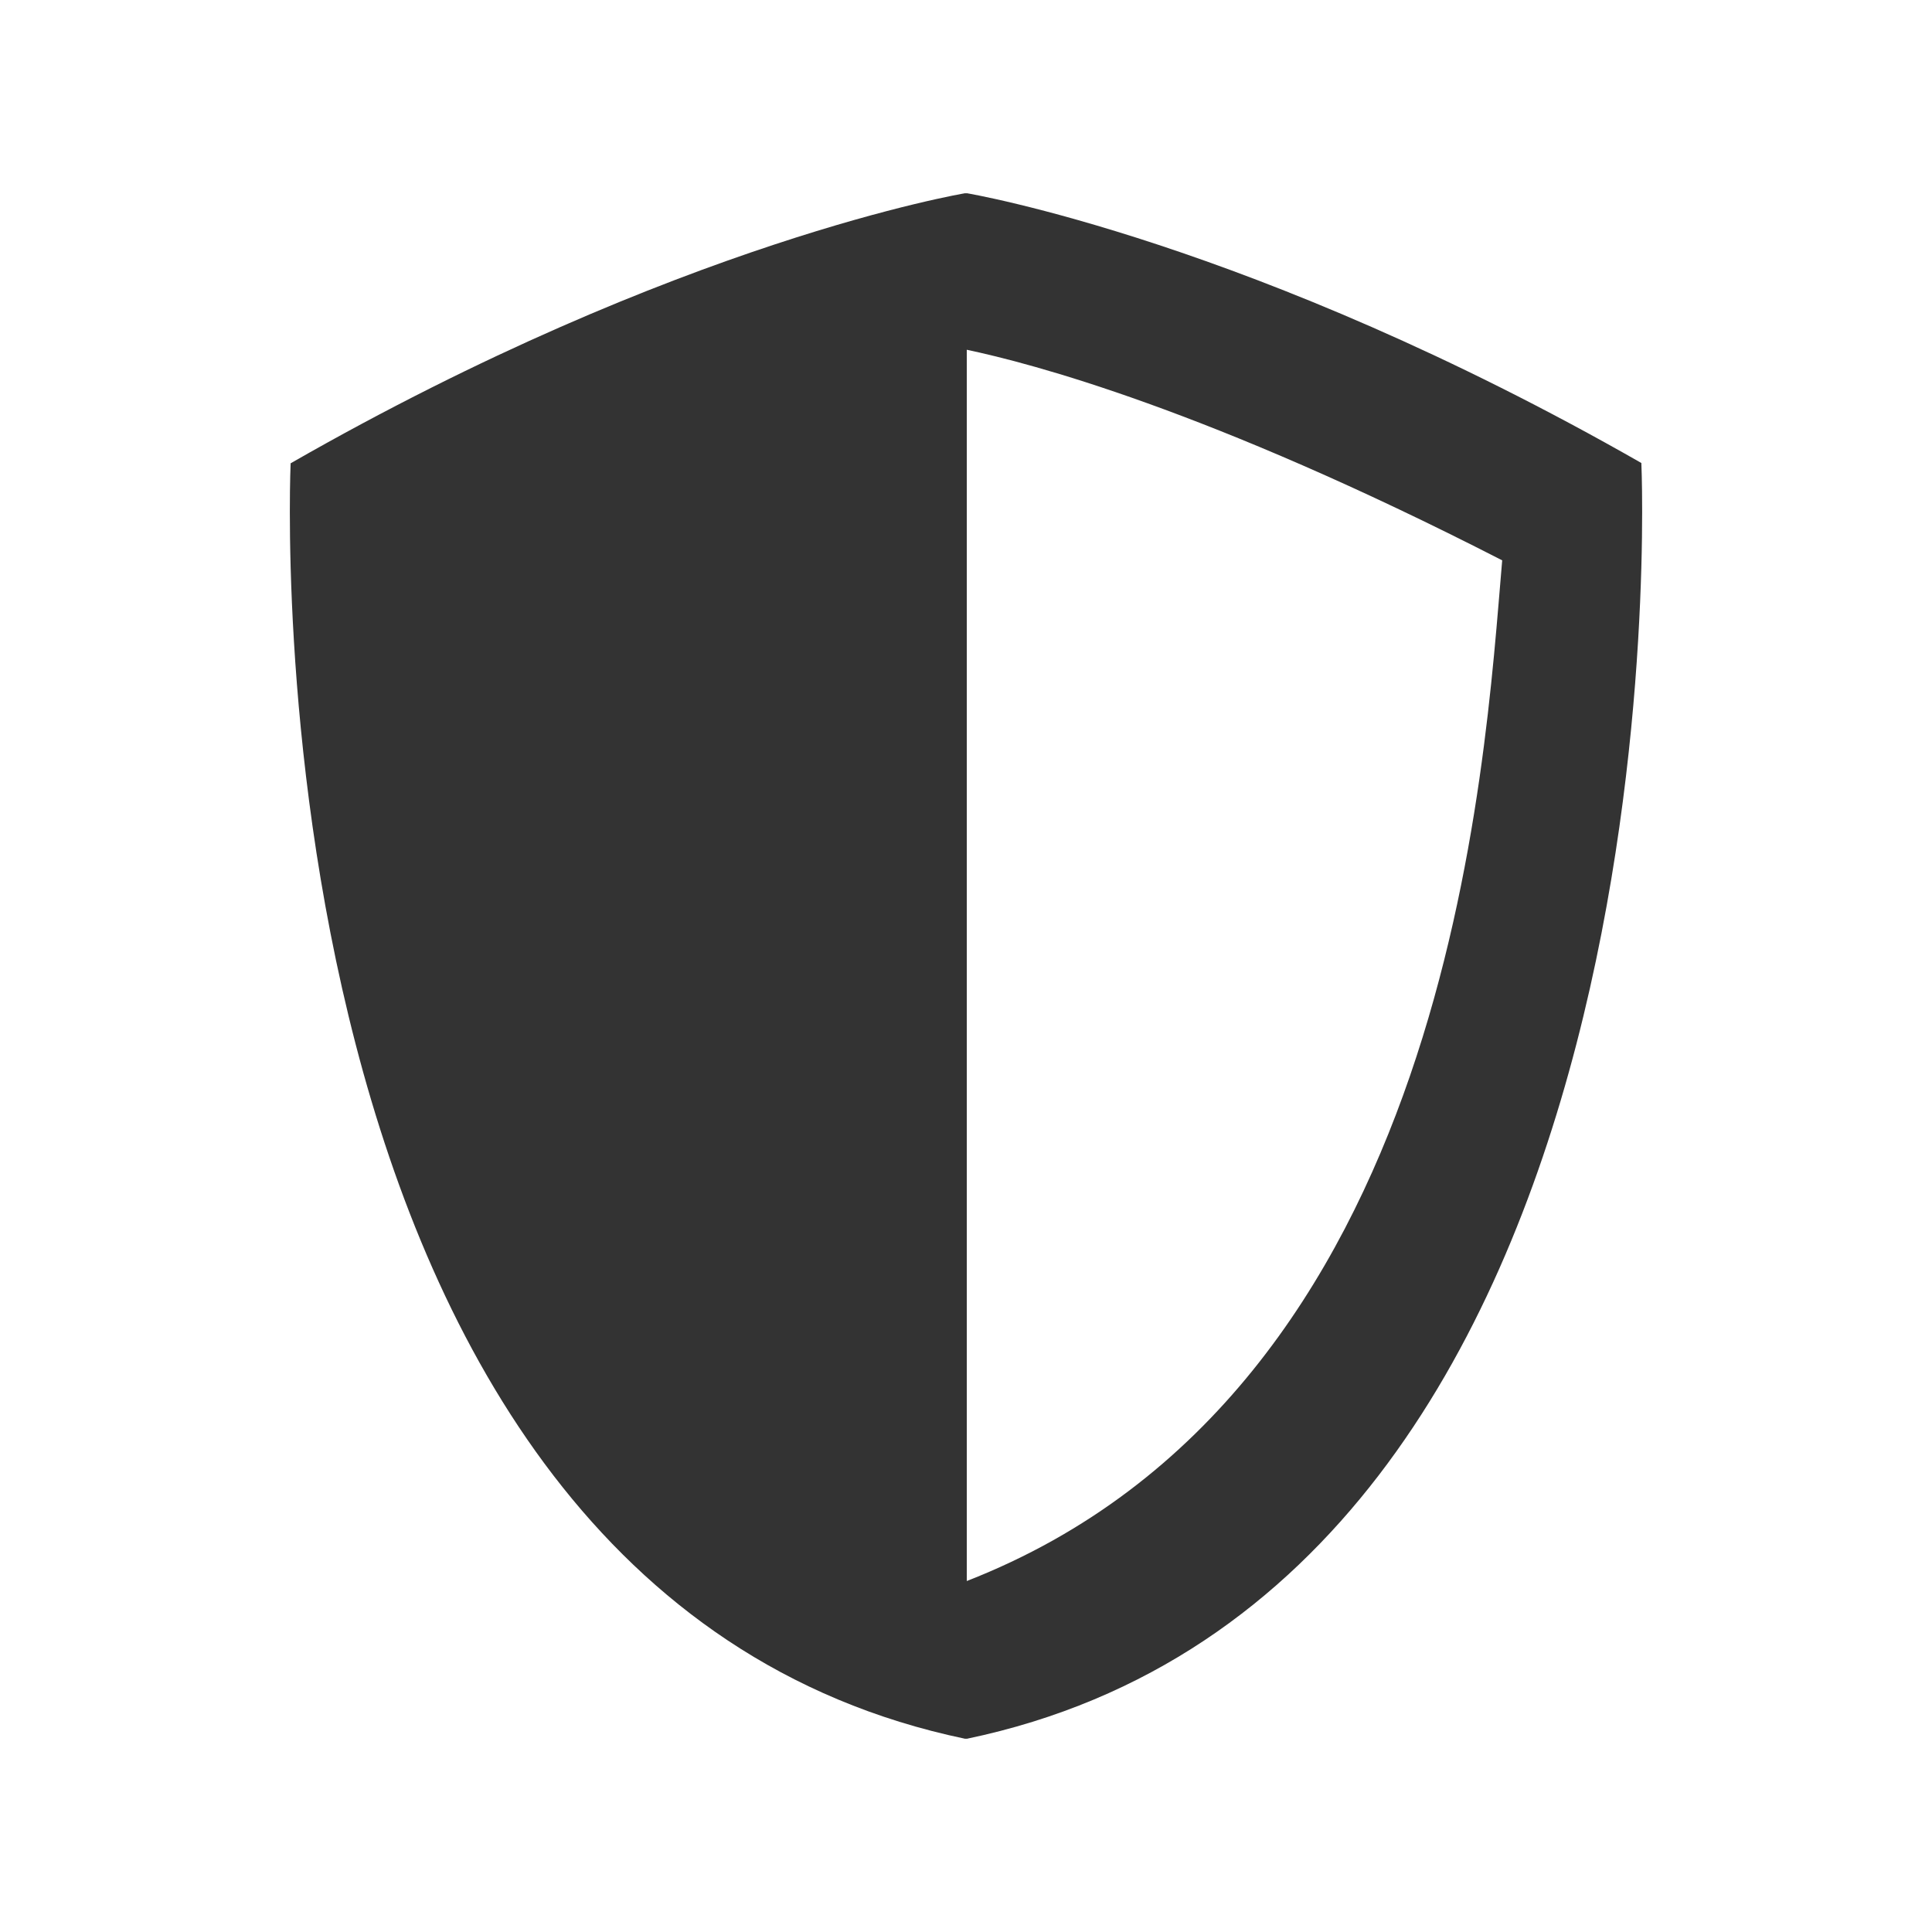
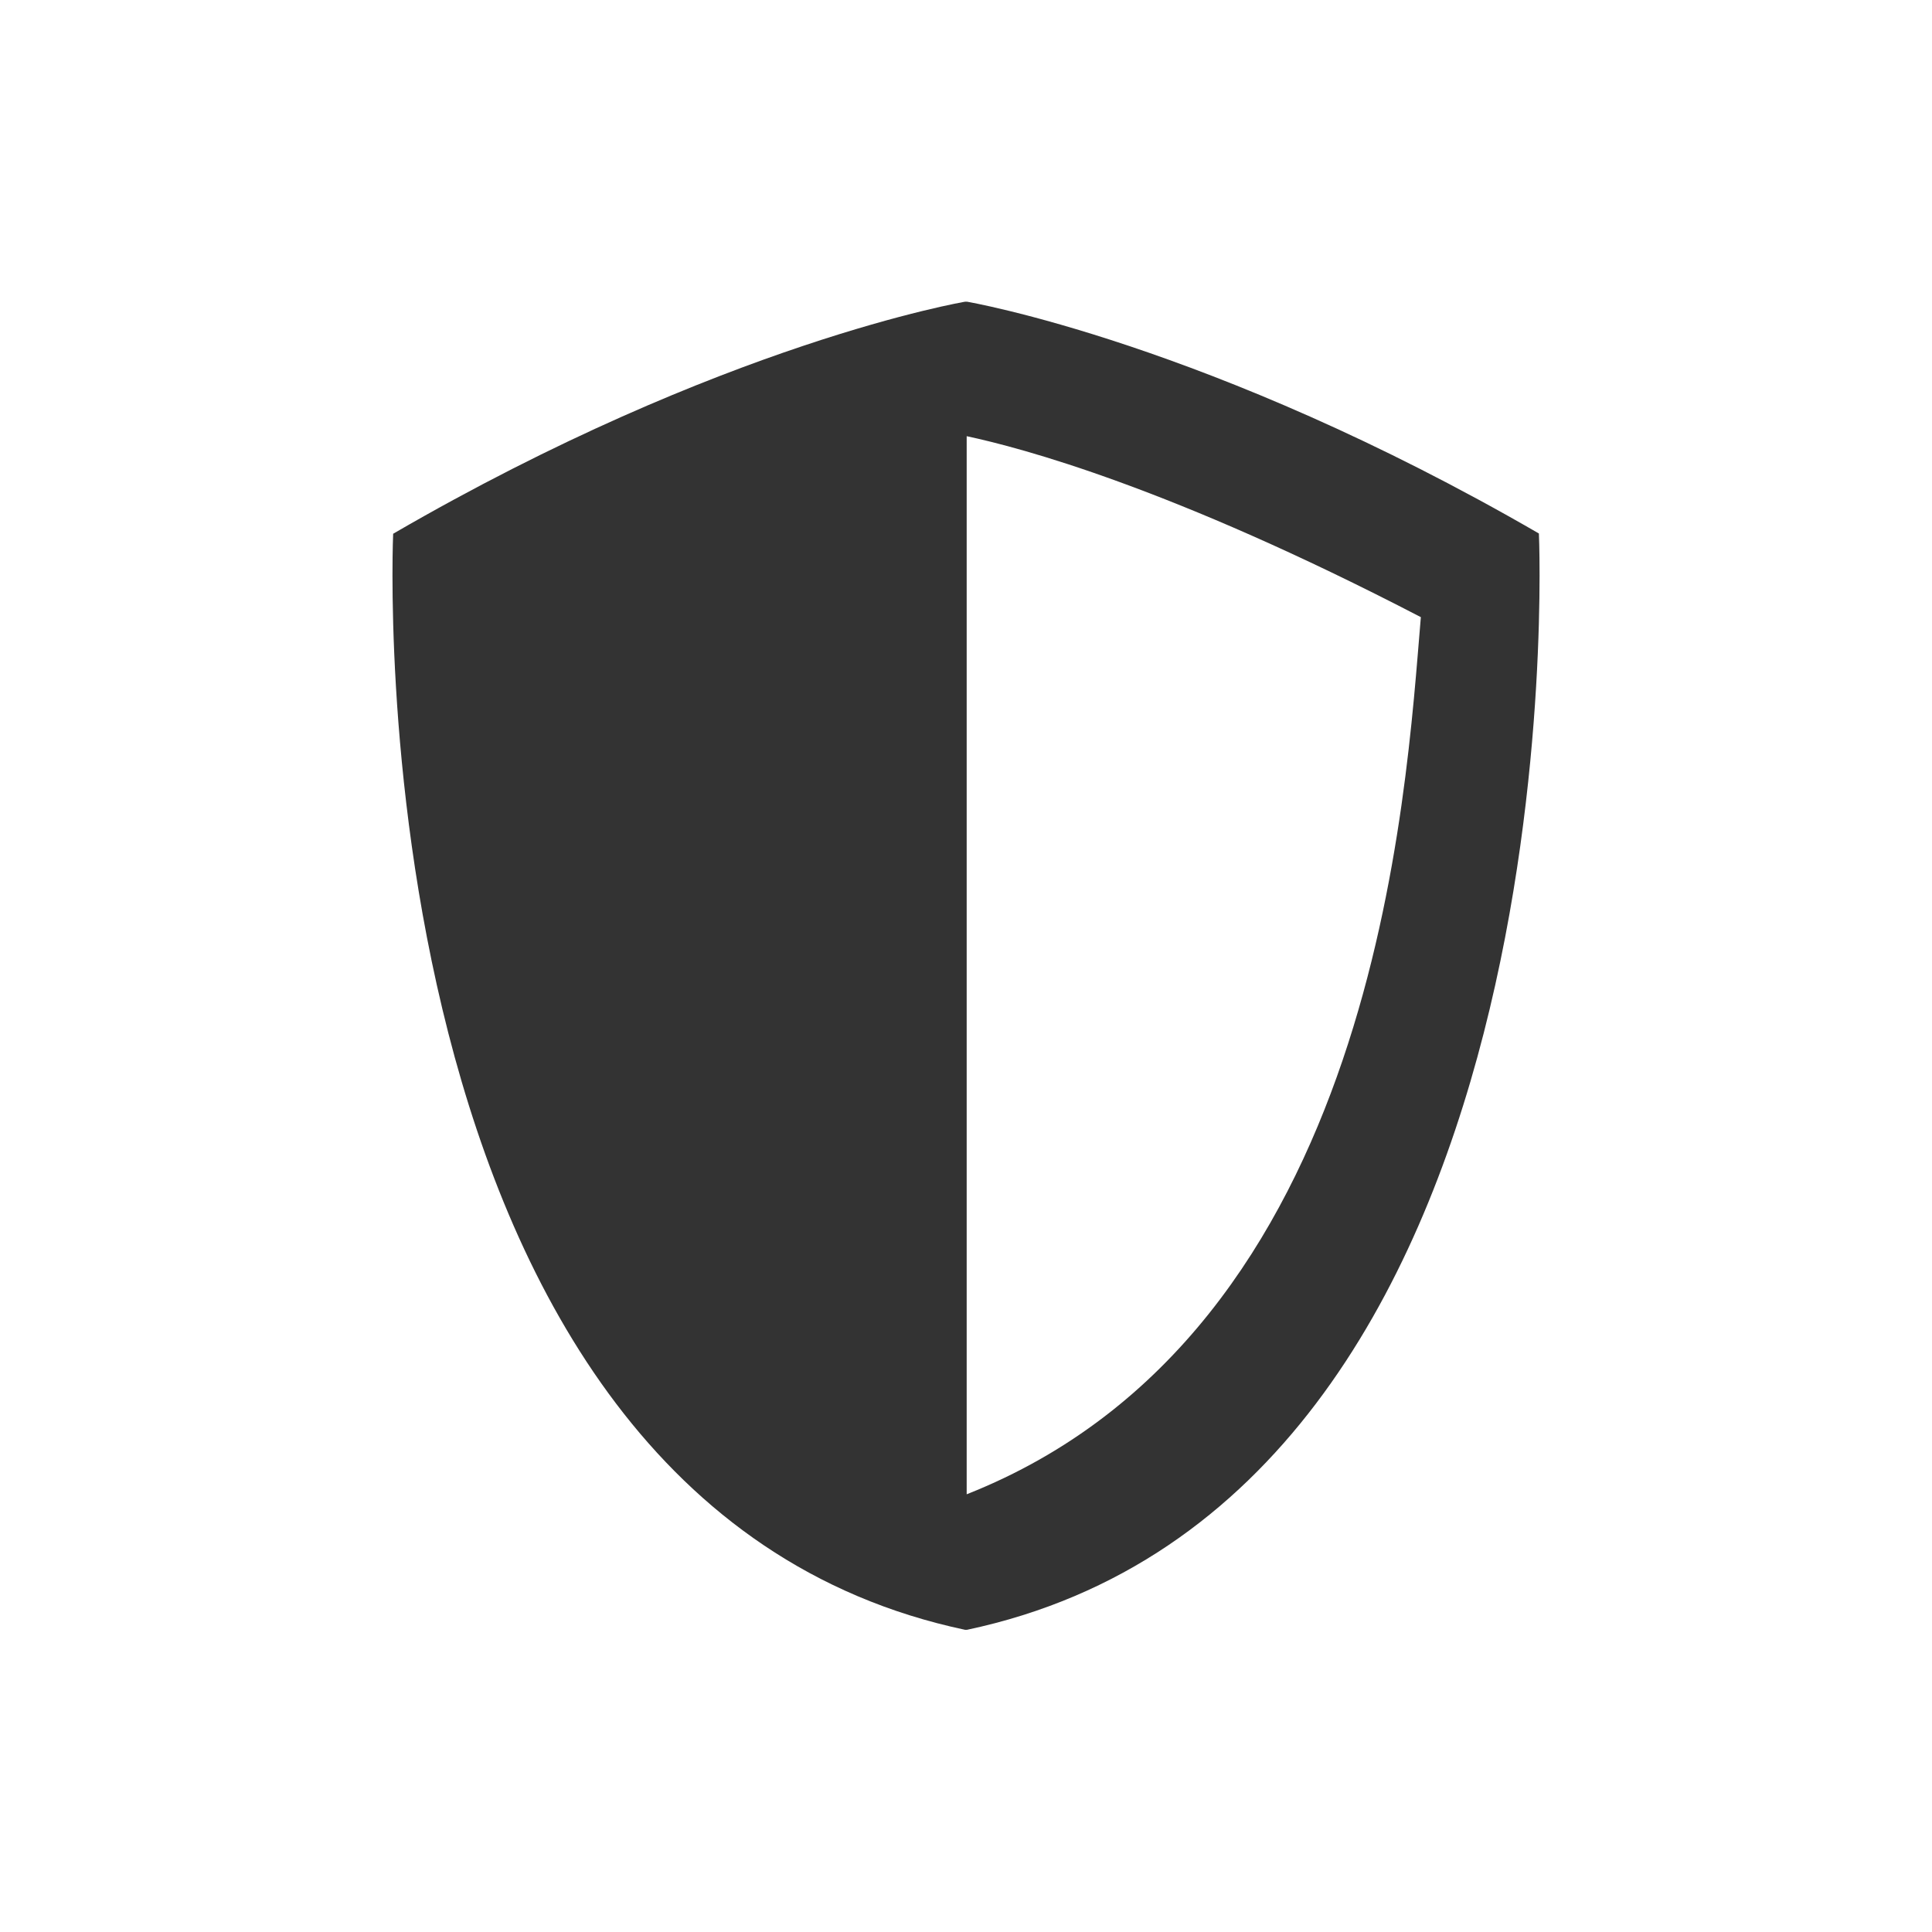
- <svg xmlns="http://www.w3.org/2000/svg" id="Capa_1" xml:space="preserve" viewBox="0 0 30 30" height="30" width="30" version="1.1" y="0px" x="0px">
-   <g id="g3" transform="translate(-39.895 -585)">
+ <svg xmlns="http://www.w3.org/2000/svg" id="Capa_1" xml:space="preserve" viewBox="0 0 32 32" height="32" width="32" version="1.1" y="0px" x="0px">
+   <g id="g3" transform="matrix(.90479 0 0 .91666 -33.668 -534)">
    <path id="path5" fill="#333" d="m65.383 592.19c-6.036-3.45-10.477-4.19-10.477-4.19s-0.005 0.001-0.011 0.003c-0.007-0.002-0.011-0.003-0.011-0.003s-4.441 0.737-10.476 4.194c0 0-0.8 17.453 10.476 19.806 0.004-0.001 0.007-0.003 0.011-0.003 0.004 0.001 0.007 0.003 0.011 0.003 11.276-2.352 10.476-19.806 10.476-19.806zm-10.476-1.759c0.988 0.209 3.726 0.918 8.314 3.27-0.274 3.16-0.775 12.909-8.314 15.849v-19.532z" />
  </g>
</svg>
